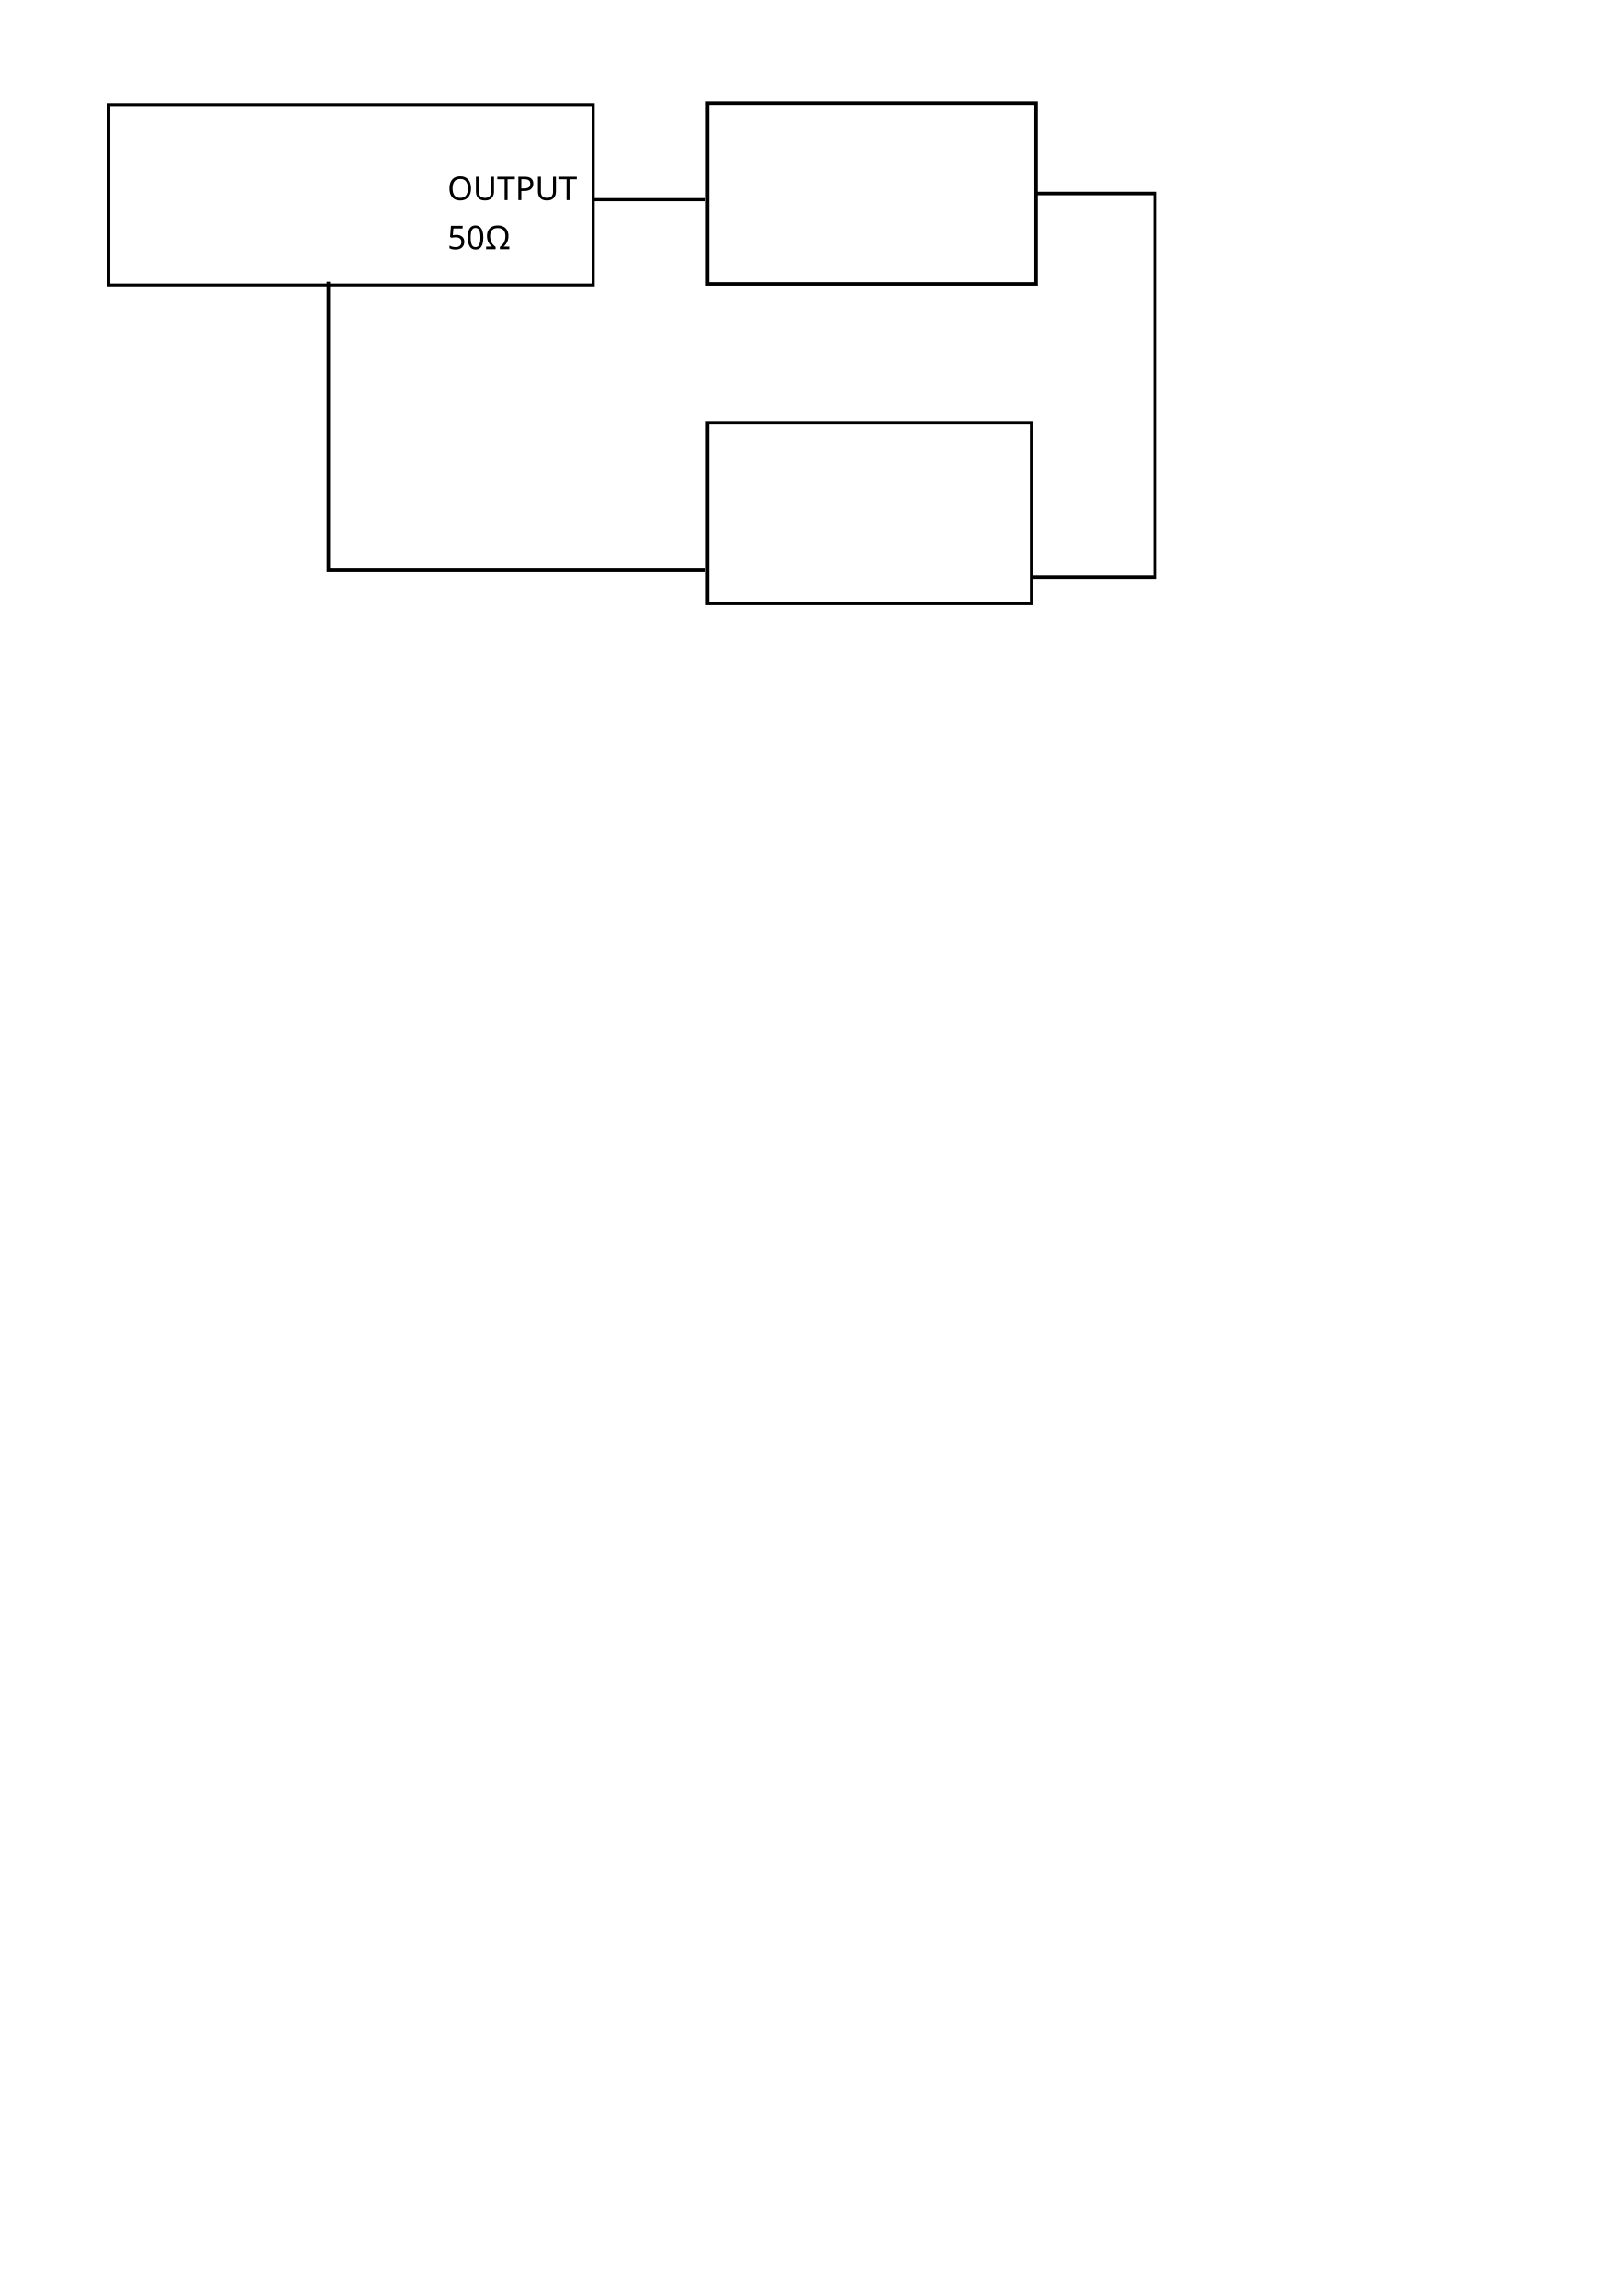
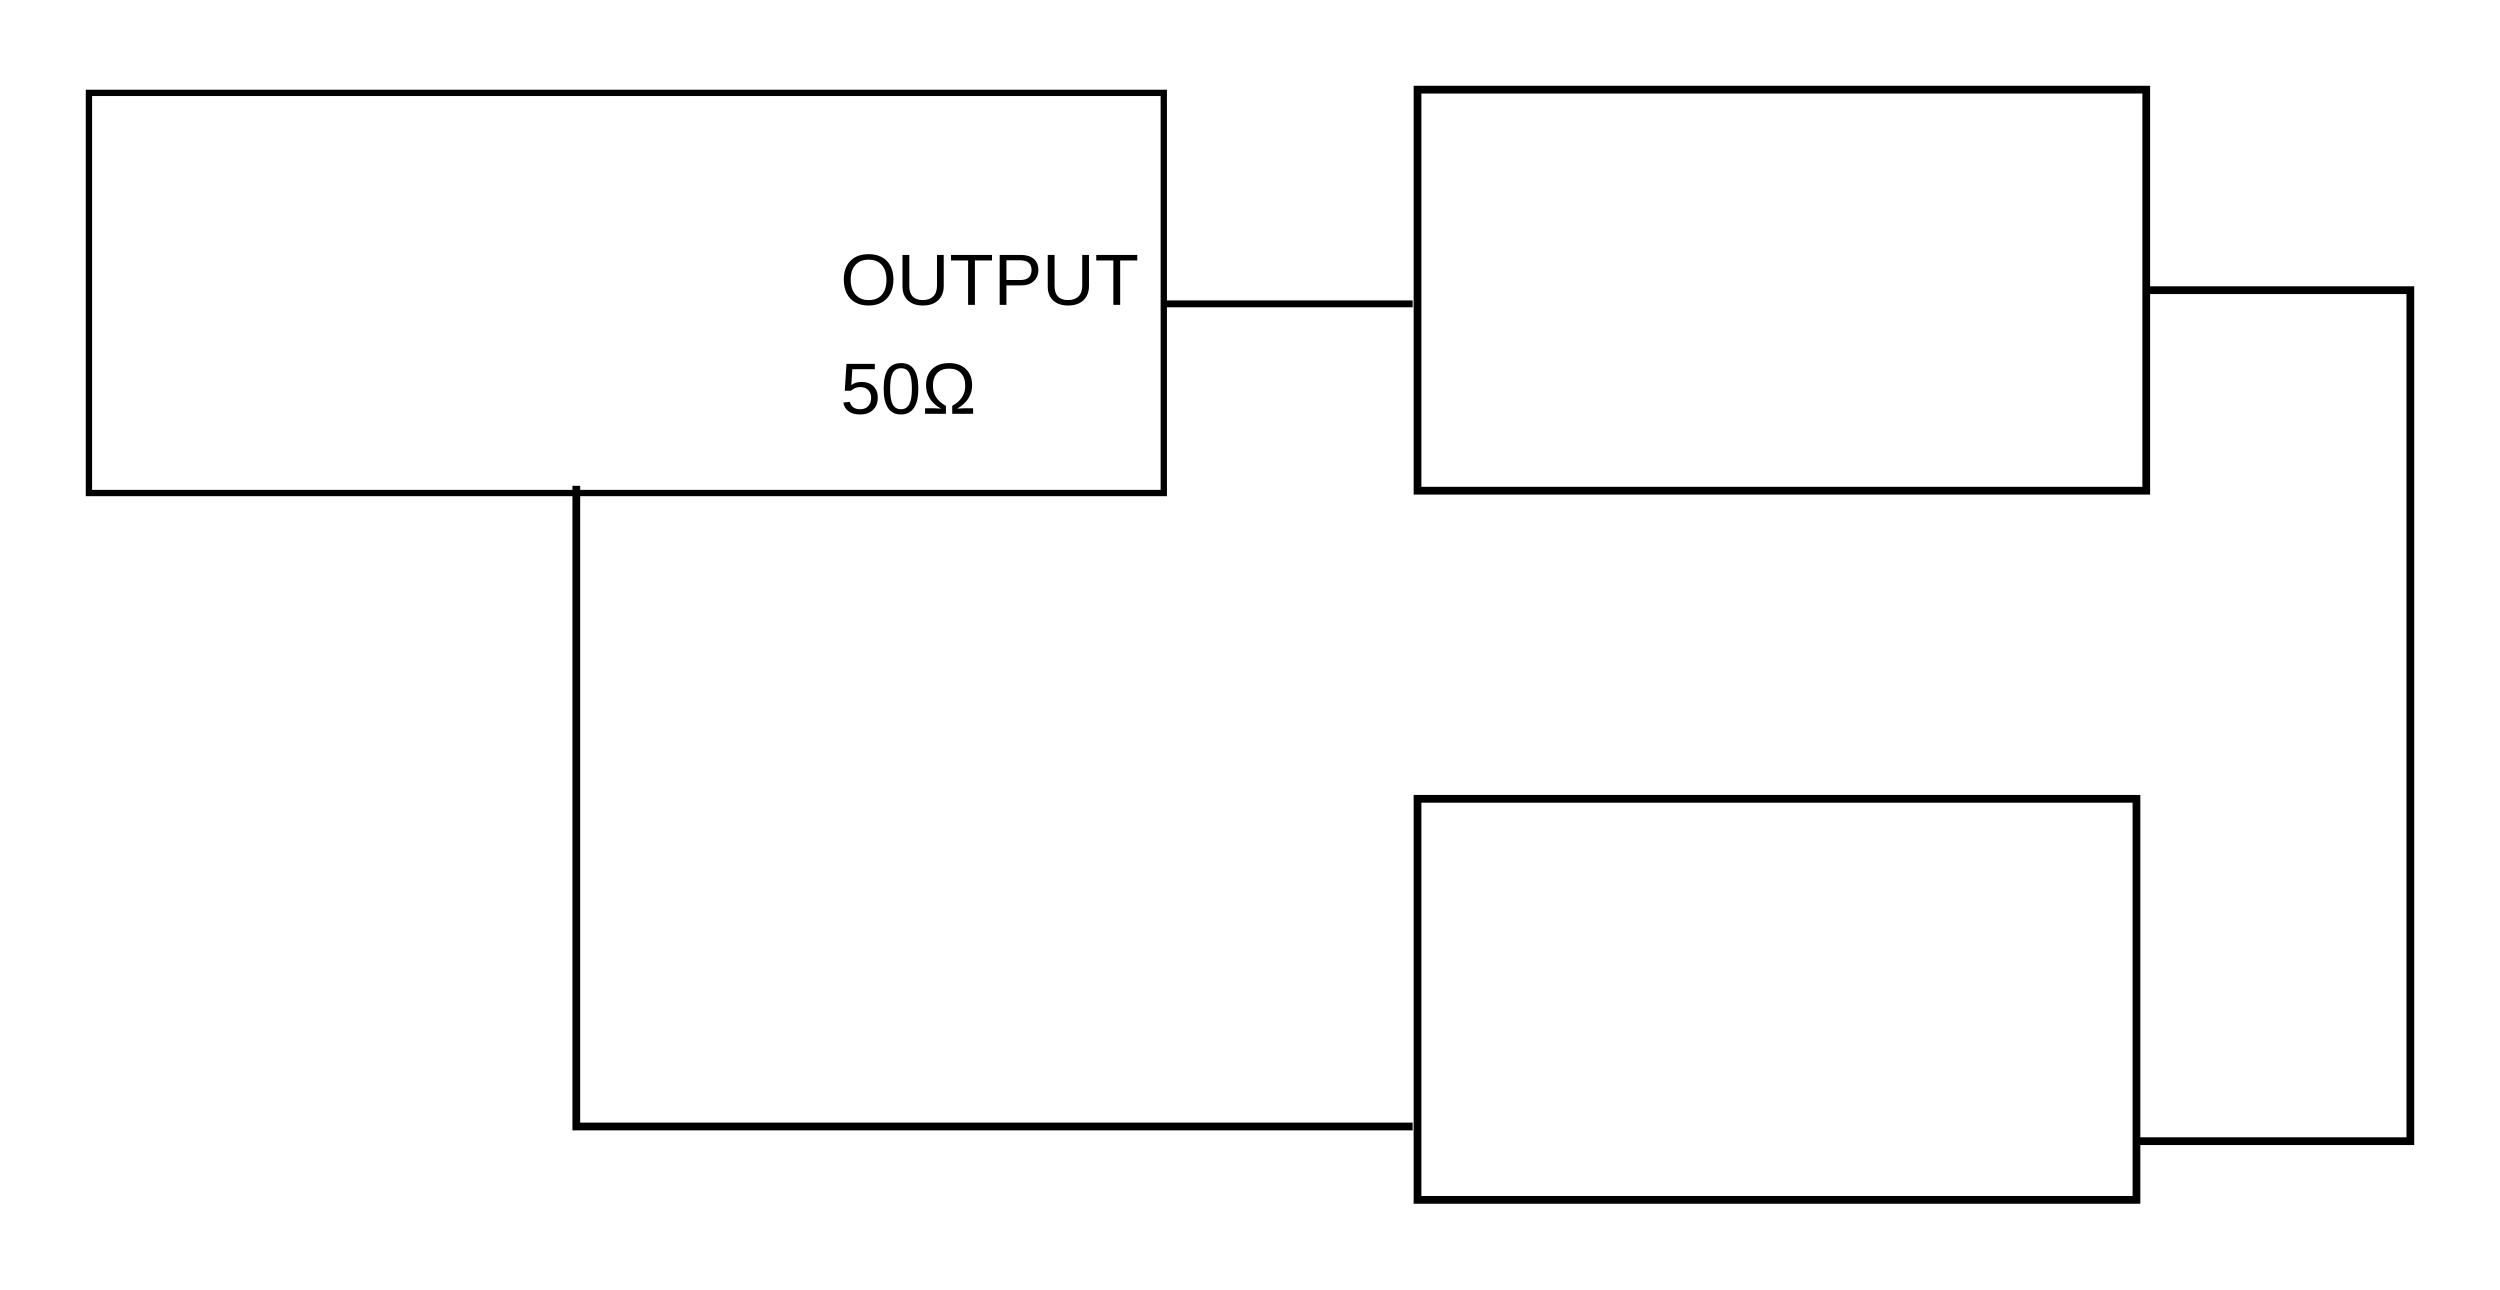
- <svg xmlns="http://www.w3.org/2000/svg" width="210mm" height="297mm" viewBox="0 0 744.094 1052.362" id="svg4705" version="1.1">
+ <svg xmlns="http://www.w3.org/2000/svg" width="145.726mm" height="75.166mm" viewBox="0 0 516.353 266.338" id="svg4705" version="1.1">
  <defs id="defs4707" />
-   <g id="layer1">
+   <g id="layer1" transform="translate(-31.48346,-28.74389)">
    <rect style="opacity:1;fill:none;fill-opacity:0.602;stroke:#000000;stroke-width:1.302;stroke-miterlimit:4;stroke-dasharray:none;stroke-opacity:1" id="rect5253" width="222.001" height="82.648" x="49.851" y="47.927" />
-     <flowRoot xml:space="preserve" id="flowRoot5255" style="font-style:normal;font-variant:normal;font-weight:normal;font-stretch:normal;font-size:15px;line-height:150%;font-family:Sans;-inkscape-font-specification:'Sans, Normal';text-align:start;letter-spacing:0px;word-spacing:0px;writing-mode:lr-tb;text-anchor:start;fill:#000000;fill-opacity:1;stroke:none;stroke-width:1px;stroke-linecap:butt;stroke-linejoin:miter;stroke-opacity:1" transform="translate(-18.18275,-16.16244)">
+     <flowRoot xml:space="preserve" id="flowRoot5255" style="font-style:normal;font-variant:normal;font-weight:normal;font-stretch:normal;font-size:15px;line-height:150%;font-family:Arial;-inkscape-font-specification:Arial;text-align:start;letter-spacing:0px;word-spacing:0px;writing-mode:lr-tb;text-anchor:start;fill:#000000;fill-opacity:1;stroke:none;stroke-width:1px;stroke-linecap:butt;stroke-linejoin:miter;stroke-opacity:1;" transform="translate(-18.18275,-16.16244)">
      <flowRegion id="flowRegion5257">
-         <rect id="rect5259" width="209.252" height="32.768" x="74.286" y="70.934" />
+         <rect id="rect5259" width="209.252" height="32.768" x="74.286" y="70.934" style="-inkscape-font-specification:Arial;font-family:Arial;font-weight:normal;font-style:normal;font-stretch:normal;font-variant:normal;" />
      </flowRegion>
-       <flowPara id="flowPara5261" style="font-weight:bold">FUNKTIOGENERAATTORI</flowPara>
+       <flowPara id="flowPara5261" style="font-weight:normal;-inkscape-font-specification:Arial;font-family:Arial;font-style:normal;font-stretch:normal;font-variant:normal;">FUNKTIOGENERAATTORI</flowPara>
    </flowRoot>
    <rect style="opacity:1;fill:none;fill-opacity:0.602;stroke:#000000;stroke-width:1.6;stroke-miterlimit:4;stroke-dasharray:none;stroke-opacity:1" id="rect5282" width="150.513" height="82.833" x="324.259" y="47.26" />
-     <flowRoot xml:space="preserve" id="flowRoot5284" style="font-style:normal;font-variant:normal;font-weight:normal;font-stretch:normal;font-size:15px;line-height:150%;font-family:Sans;-inkscape-font-specification:'Sans, Normal';text-align:start;letter-spacing:0px;word-spacing:0px;writing-mode:lr-tb;text-anchor:start;fill:#000000;fill-opacity:1;stroke:none;stroke-width:1px;stroke-linecap:butt;stroke-linejoin:miter;stroke-opacity:1" transform="translate(12.12183,-8.08122)">
+     <flowRoot xml:space="preserve" id="flowRoot5284" style="font-style:normal;font-variant:normal;font-weight:normal;font-stretch:normal;font-size:15px;line-height:150%;font-family:Arial;-inkscape-font-specification:Arial;text-align:start;letter-spacing:0px;word-spacing:0px;writing-mode:lr-tb;text-anchor:start;fill:#000000;fill-opacity:1;stroke:none;stroke-width:1px;stroke-linecap:butt;stroke-linejoin:miter;stroke-opacity:1;" transform="translate(12.12183,-8.08122)">
      <flowRegion id="flowRegion5286">
-         <rect id="rect5288" width="138.391" height="70.711" x="331.33" y="53.321" />
+         <rect id="rect5288" width="138.391" height="70.711" x="331.33" y="53.321" style="-inkscape-font-specification:Arial;font-family:Arial;font-weight:normal;font-style:normal;font-stretch:normal;font-variant:normal;" />
      </flowRegion>
      <flowPara id="flowPara5292">MITATTAVA PIIRI</flowPara>
    </flowRoot>
    <rect style="opacity:1;fill:none;fill-opacity:0.602;stroke:#000000;stroke-width:1.6;stroke-miterlimit:4;stroke-dasharray:none;stroke-opacity:1" id="rect5294" width="148.492" height="82.833" x="324.259" y="193.733" />
-     <flowRoot xml:space="preserve" id="flowRoot5296" style="font-style:normal;font-variant:normal;font-weight:normal;font-stretch:normal;font-size:15px;line-height:150%;font-family:Sans;-inkscape-font-specification:'Sans, Normal';text-align:start;letter-spacing:0px;word-spacing:0px;writing-mode:lr-tb;text-anchor:start;fill:#000000;fill-opacity:1;stroke:none;stroke-width:1px;stroke-linecap:butt;stroke-linejoin:miter;stroke-opacity:1">
+     <flowRoot xml:space="preserve" id="flowRoot5296" style="font-style:normal;font-variant:normal;font-weight:normal;font-stretch:normal;font-size:15px;line-height:150%;font-family:Arial;-inkscape-font-specification:Arial;text-align:start;letter-spacing:0px;word-spacing:0px;writing-mode:lr-tb;text-anchor:start;fill:#000000;fill-opacity:1;stroke:none;stroke-width:1px;stroke-linecap:butt;stroke-linejoin:miter;stroke-opacity:1;">
      <flowRegion id="flowRegion5298">
-         <rect id="rect5300" width="133.34" height="67.68" x="331.33" y="200.804" />
+         <rect id="rect5300" width="133.34" height="67.68" x="331.33" y="200.804" style="-inkscape-font-specification:Arial;font-family:Arial;font-weight:normal;font-style:normal;font-stretch:normal;font-variant:normal;" />
      </flowRegion>
      <flowPara id="flowPara5302">OSKILLOSKOOPPI</flowPara>
    </flowRoot>
    <path style="opacity:1;fill:none;fill-opacity:0.602;stroke:#000000;stroke-width:1.417;stroke-miterlimit:4;stroke-dasharray:none;stroke-opacity:1" d="m 271.731,91.504 51.518,0" id="path5304" />
    <flowRoot xml:space="preserve" id="flowRoot5308" style="font-style:normal;font-variant:normal;font-weight:normal;font-stretch:normal;font-size:15px;line-height:150%;font-family:Sans;-inkscape-font-specification:'Sans, Normal';text-align:start;letter-spacing:0px;word-spacing:0px;writing-mode:lr-tb;text-anchor:start;fill:#000000;fill-opacity:1;stroke:none;stroke-width:1px;stroke-linecap:butt;stroke-linejoin:miter;stroke-opacity:1">
      <flowRegion id="flowRegion5310">
        <rect id="rect5312" width="41.416" height="20.203" x="329.31" y="246.26" />
      </flowRegion>
      <flowPara id="flowPara5314">CH</flowPara>
    </flowRoot>
-     <flowRoot xml:space="preserve" id="flowRoot5316" style="font-style:normal;font-variant:normal;font-weight:normal;font-stretch:normal;font-size:15px;line-height:150%;font-family:Sans;-inkscape-font-specification:'Sans, Normal';text-align:start;letter-spacing:0px;word-spacing:0px;writing-mode:lr-tb;text-anchor:start;fill:#000000;fill-opacity:1;stroke:none;stroke-width:1px;stroke-linecap:butt;stroke-linejoin:miter;stroke-opacity:1" transform="translate(-2.020305,-2.020305)">
+     <flowRoot xml:space="preserve" id="flowRoot5316" style="font-style:normal;font-variant:normal;font-weight:normal;font-stretch:normal;font-size:15px;line-height:150%;font-family:Arial;-inkscape-font-specification:Arial;text-align:start;letter-spacing:0px;word-spacing:0px;writing-mode:lr-tb;text-anchor:start;fill:#000000;fill-opacity:1;stroke:none;stroke-width:1px;stroke-linecap:butt;stroke-linejoin:miter;stroke-opacity:1;" transform="translate(-2.020305,-2.020305)">
      <flowRegion id="flowRegion5318">
-         <rect id="rect5320" width="42.426" height="21.213" x="332.34" y="249.291" />
+         <rect id="rect5320" width="42.426" height="21.213" x="332.34" y="249.291" style="-inkscape-font-specification:Arial;font-family:Arial;font-weight:normal;font-style:normal;font-stretch:normal;font-variant:normal;" />
      </flowRegion>
      <flowPara id="flowPara5322">CH A</flowPara>
    </flowRoot>
-     <flowRoot xml:space="preserve" id="flowRoot5316-6" style="font-style:normal;font-variant:normal;font-weight:normal;font-stretch:normal;font-size:15px;line-height:150%;font-family:Sans;-inkscape-font-specification:'Sans, Normal';text-align:start;letter-spacing:0px;word-spacing:0px;writing-mode:lr-tb;text-anchor:start;fill:#000000;fill-opacity:1;stroke:none;stroke-width:1px;stroke-linecap:butt;stroke-linejoin:miter;stroke-opacity:1" transform="translate(96.39675,-1.369686)">
+     <flowRoot xml:space="preserve" id="flowRoot5316-6" style="font-style:normal;font-variant:normal;font-weight:normal;font-stretch:normal;font-size:15px;line-height:150%;font-family:Arial;-inkscape-font-specification:Arial;text-align:start;letter-spacing:0px;word-spacing:0px;writing-mode:lr-tb;text-anchor:start;fill:#000000;fill-opacity:1;stroke:none;stroke-width:1px;stroke-linecap:butt;stroke-linejoin:miter;stroke-opacity:1;" transform="translate(96.39675,-1.369686)">
      <flowRegion id="flowRegion5318-8">
-         <rect id="rect5320-0" width="42.426" height="21.213" x="332.34" y="249.291" />
+         <rect id="rect5320-0" width="42.426" height="21.213" x="332.34" y="249.291" style="-inkscape-font-specification:Arial;font-family:Arial;font-weight:normal;font-style:normal;font-stretch:normal;font-variant:normal;" />
      </flowRegion>
      <flowPara id="flowPara5322-7">CH B</flowPara>
    </flowRoot>
-     <text xml:space="preserve" style="font-style:normal;font-variant:normal;font-weight:normal;font-stretch:normal;font-size:15px;line-height:150%;font-family:Sans;-inkscape-font-specification:'Sans, Normal';text-align:start;letter-spacing:0px;word-spacing:0px;writing-mode:lr-tb;text-anchor:start;fill:#000000;fill-opacity:1;stroke:none;stroke-width:1px;stroke-linecap:butt;stroke-linejoin:miter;stroke-opacity:1" x="205.061" y="91.707" id="text5348">
+     <text xml:space="preserve" style="font-style:normal;font-variant:normal;font-weight:normal;font-stretch:normal;font-size:15px;line-height:150%;font-family:Arial;-inkscape-font-specification:Arial;text-align:start;letter-spacing:0px;word-spacing:0px;writing-mode:lr-tb;text-anchor:start;fill:#000000;fill-opacity:1;stroke:none;stroke-width:1px;stroke-linecap:butt;stroke-linejoin:miter;stroke-opacity:1;" x="205.061" y="91.707" id="text5348">
      <tspan id="tspan5350" x="205.061" y="91.707">OUTPUT</tspan>
      <tspan x="205.061" y="114.207" id="tspan5352">50Ω</tspan>
    </text>
-     <flowRoot xml:space="preserve" id="flowRoot5354" style="font-style:normal;font-variant:normal;font-weight:normal;font-stretch:normal;font-size:15px;line-height:150%;font-family:Sans;-inkscape-font-specification:'Sans, Normal';text-align:start;letter-spacing:0px;word-spacing:0px;writing-mode:lr-tb;text-anchor:start;fill:#000000;fill-opacity:1;stroke:none;stroke-width:1px;stroke-linecap:butt;stroke-linejoin:miter;stroke-opacity:1" transform="translate(63.63961,-5.050763)">
+     <flowRoot xml:space="preserve" id="flowRoot5354" style="font-style:normal;font-variant:normal;font-weight:normal;font-stretch:normal;font-size:15px;line-height:150%;font-family:Arial;-inkscape-font-specification:Arial;text-align:start;letter-spacing:0px;word-spacing:0px;writing-mode:lr-tb;text-anchor:start;fill:#000000;fill-opacity:1;stroke:none;stroke-width:1px;stroke-linecap:butt;stroke-linejoin:miter;stroke-opacity:1;" transform="translate(63.63961,-5.050763)">
      <flowRegion id="flowRegion5356">
-         <rect id="rect5358" width="80.812" height="44.447" x="58.589" y="91.707" />
+         <rect id="rect5358" width="80.812" height="44.447" x="58.589" y="91.707" style="-inkscape-font-specification:Arial;font-family:Arial;font-weight:normal;font-style:normal;font-stretch:normal;font-variant:normal;" />
      </flowRegion>
      <flowPara id="flowPara5360">OUTPUT</flowPara>
      <flowPara id="flowPara5362">TTL</flowPara>
    </flowRoot>
    <path style="opacity:1;fill:none;fill-opacity:0.602;stroke:#000000;stroke-width:1.6;stroke-miterlimit:4;stroke-dasharray:none;stroke-opacity:1" d="m 150.513,129.083 0,132.33 172.736,0" id="path5364" />
    <path style="opacity:1;fill:none;fill-opacity:0.602;stroke:#000000;stroke-width:1.6;stroke-miterlimit:4;stroke-dasharray:none;stroke-opacity:1" d="m 474.772,88.677 54.548,0 0,175.767 -56.569,0" id="path5366" />
-     <flowRoot xml:space="preserve" id="flowRoot5368" style="font-style:normal;font-variant:normal;font-weight:normal;font-stretch:normal;font-size:15px;line-height:150%;font-family:Sans;-inkscape-font-specification:'Sans, Normal';text-align:start;letter-spacing:0px;word-spacing:0px;writing-mode:lr-tb;text-anchor:start;fill:#000000;fill-opacity:1;stroke:none;stroke-width:1px;stroke-linecap:butt;stroke-linejoin:miter;stroke-opacity:1" transform="translate(-4.04061,-22.22336)">
+     <flowRoot xml:space="preserve" id="flowRoot5368" style="font-style:normal;font-variant:normal;font-weight:normal;font-stretch:normal;font-size:15px;line-height:150%;font-family:Arial;-inkscape-font-specification:Arial;text-align:start;letter-spacing:0px;word-spacing:0px;writing-mode:lr-tb;text-anchor:start;fill:#000000;fill-opacity:1;stroke:none;stroke-width:1px;stroke-linecap:butt;stroke-linejoin:miter;stroke-opacity:1;" transform="translate(-4.04061,-22.22336)">
      <flowRegion id="flowRegion5370">
-         <rect id="rect5372" width="61.619" height="26.264" x="332.34" y="100.799" />
+         <rect id="rect5372" width="61.619" height="26.264" x="332.34" y="100.799" style="-inkscape-font-specification:Arial;font-family:Arial;font-weight:normal;font-style:normal;font-stretch:normal;font-variant:normal;" />
      </flowRegion>
      <flowPara id="flowPara5374">INPUT</flowPara>
    </flowRoot>
-     <flowRoot xml:space="preserve" id="flowRoot5376" style="font-style:normal;font-variant:normal;font-weight:normal;font-stretch:normal;font-size:15px;line-height:150%;font-family:Sans;-inkscape-font-specification:'Sans, Normal';text-align:start;letter-spacing:0px;word-spacing:0px;writing-mode:lr-tb;text-anchor:start;fill:#000000;fill-opacity:1;stroke:none;stroke-width:1px;stroke-linecap:butt;stroke-linejoin:miter;stroke-opacity:1" transform="translate(-18.18275,-29.29442)">
+     <flowRoot xml:space="preserve" id="flowRoot5376" style="font-style:normal;font-variant:normal;font-weight:normal;font-stretch:normal;font-size:15px;line-height:150%;font-family:Arial;-inkscape-font-specification:Arial;text-align:start;letter-spacing:0px;word-spacing:0px;writing-mode:lr-tb;text-anchor:start;fill:#000000;fill-opacity:1;stroke:none;stroke-width:1px;stroke-linecap:butt;stroke-linejoin:miter;stroke-opacity:1;" transform="translate(-18.18275,-29.29442)">
      <flowRegion id="flowRegion5378">
-         <rect id="rect5380" width="63.64" height="25.254" x="425.274" y="104.839" />
+         <rect id="rect5380" width="63.64" height="25.254" x="425.274" y="104.839" style="-inkscape-font-specification:Arial;font-family:Arial;font-weight:normal;font-style:normal;font-stretch:normal;font-variant:normal;" />
      </flowRegion>
      <flowPara id="flowPara5382">OUTPUT</flowPara>
    </flowRoot>
  </g>
</svg>
